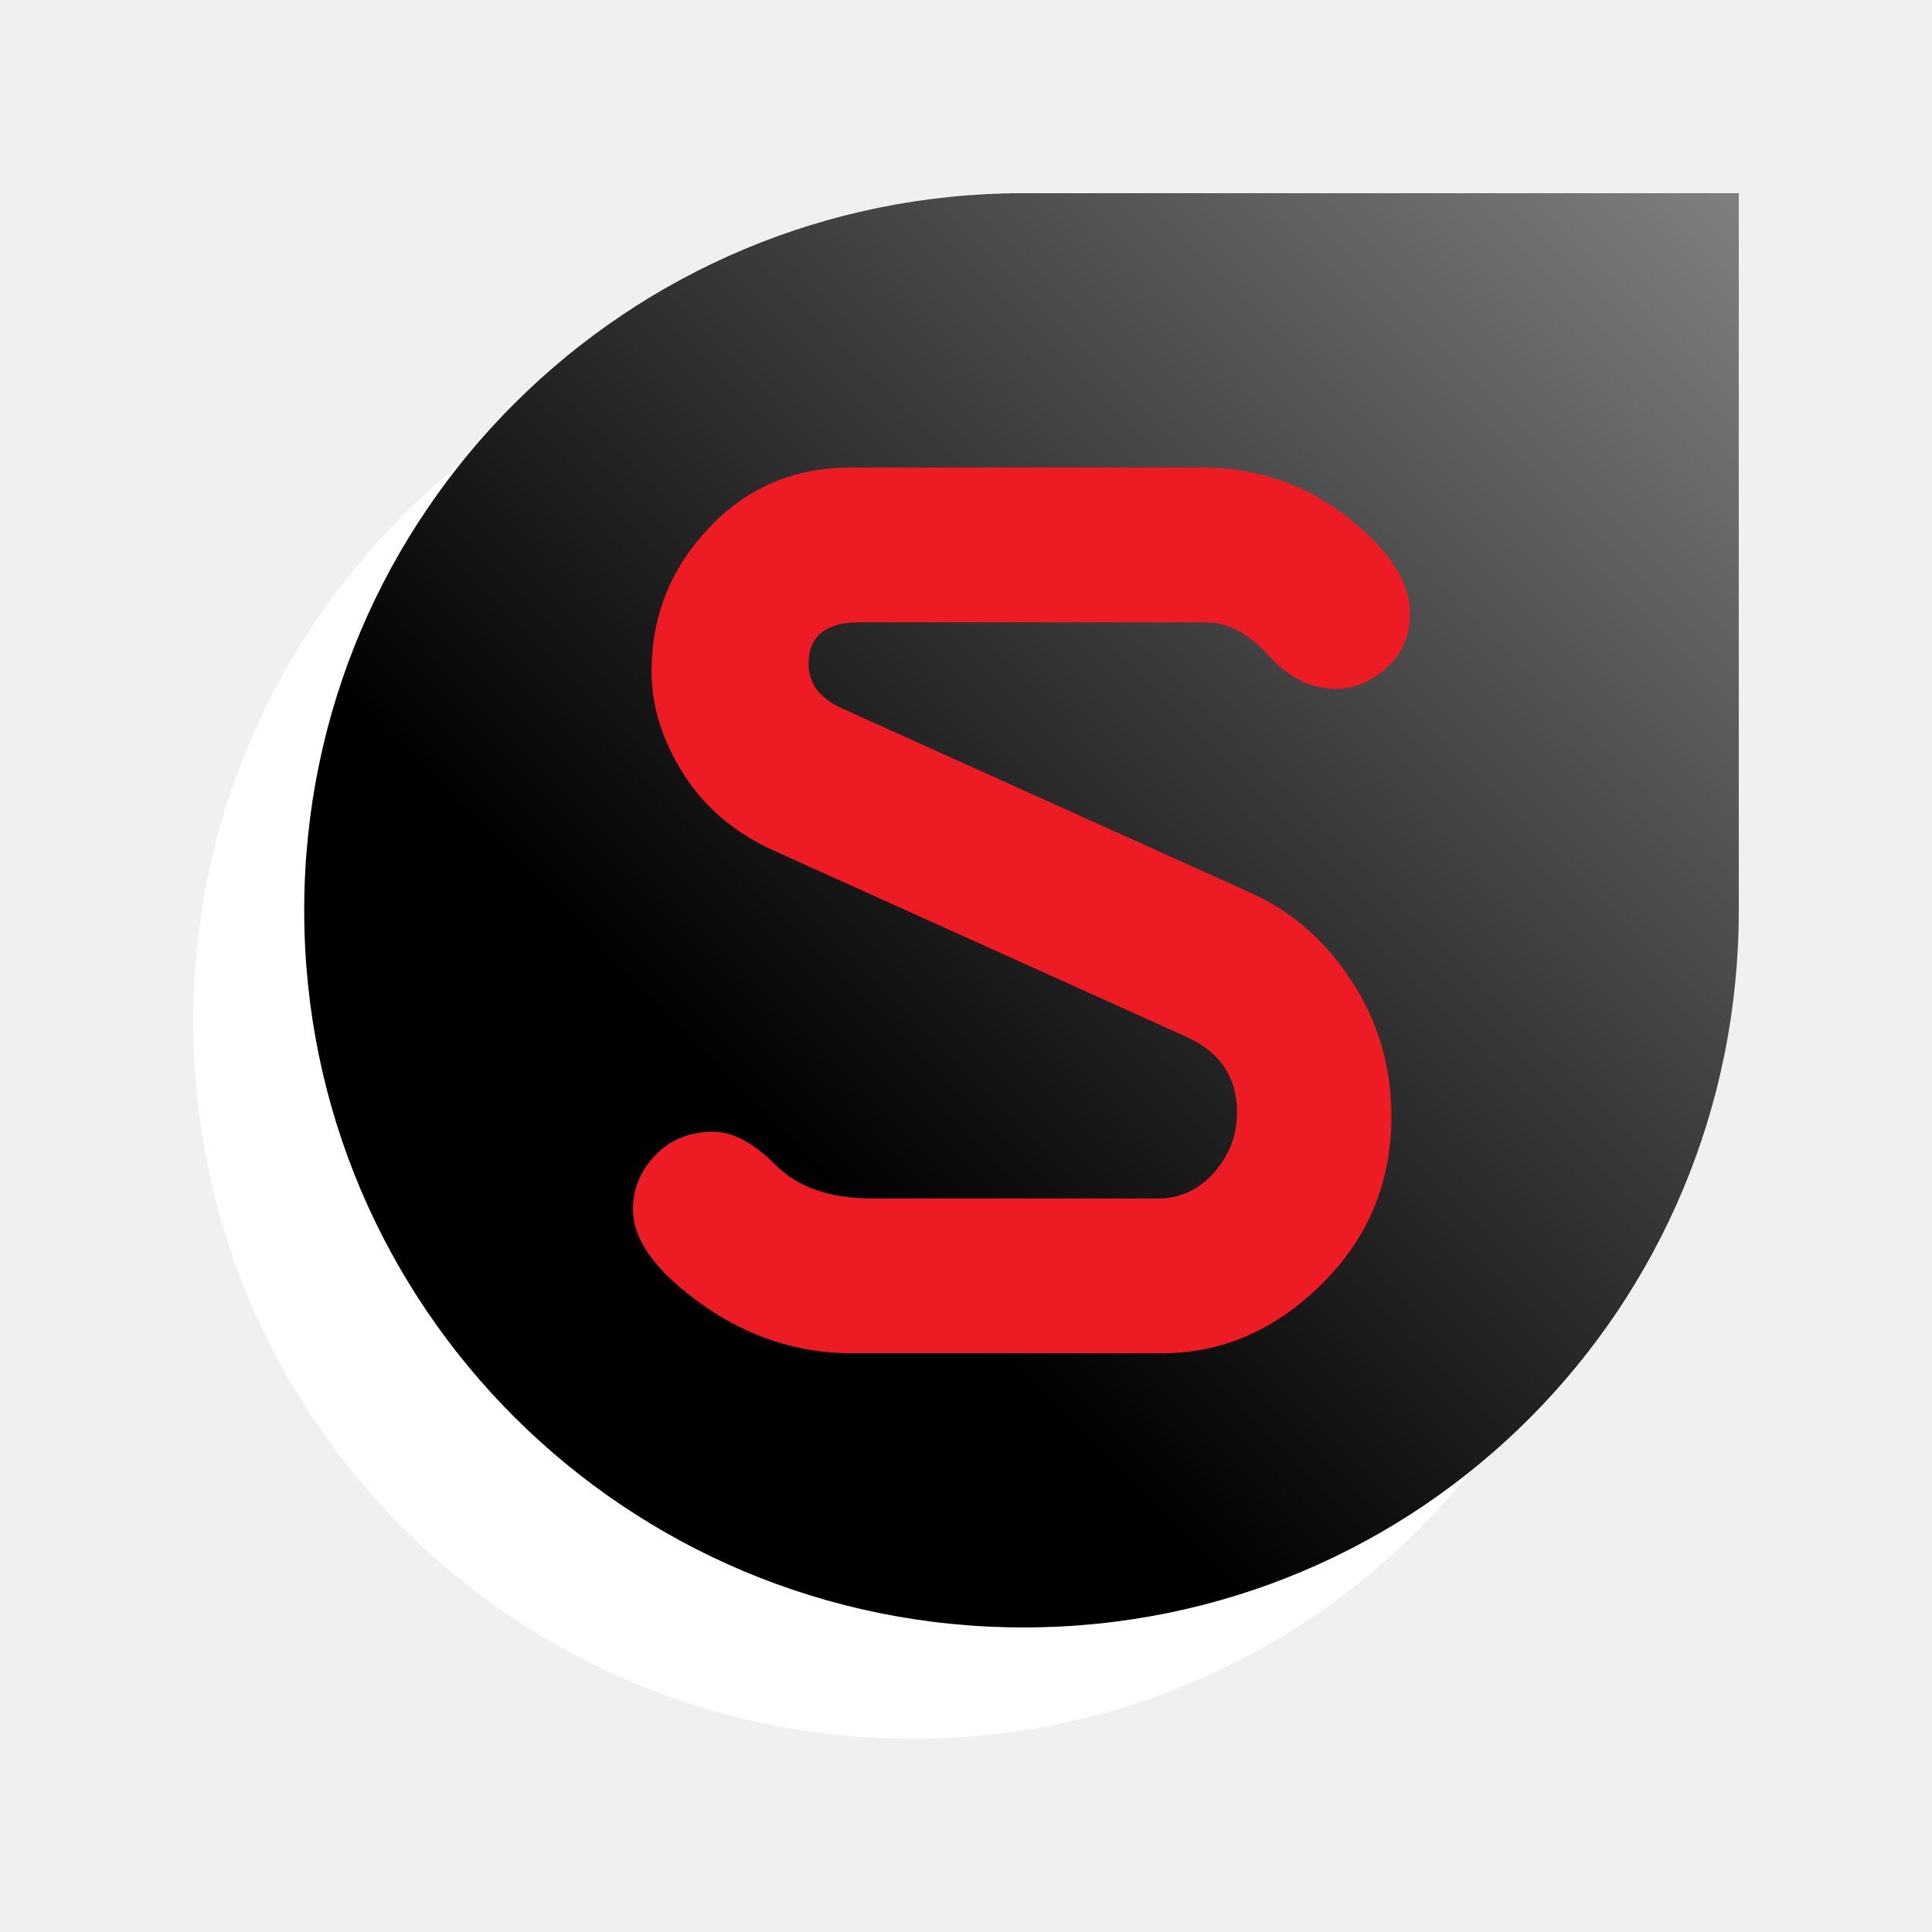
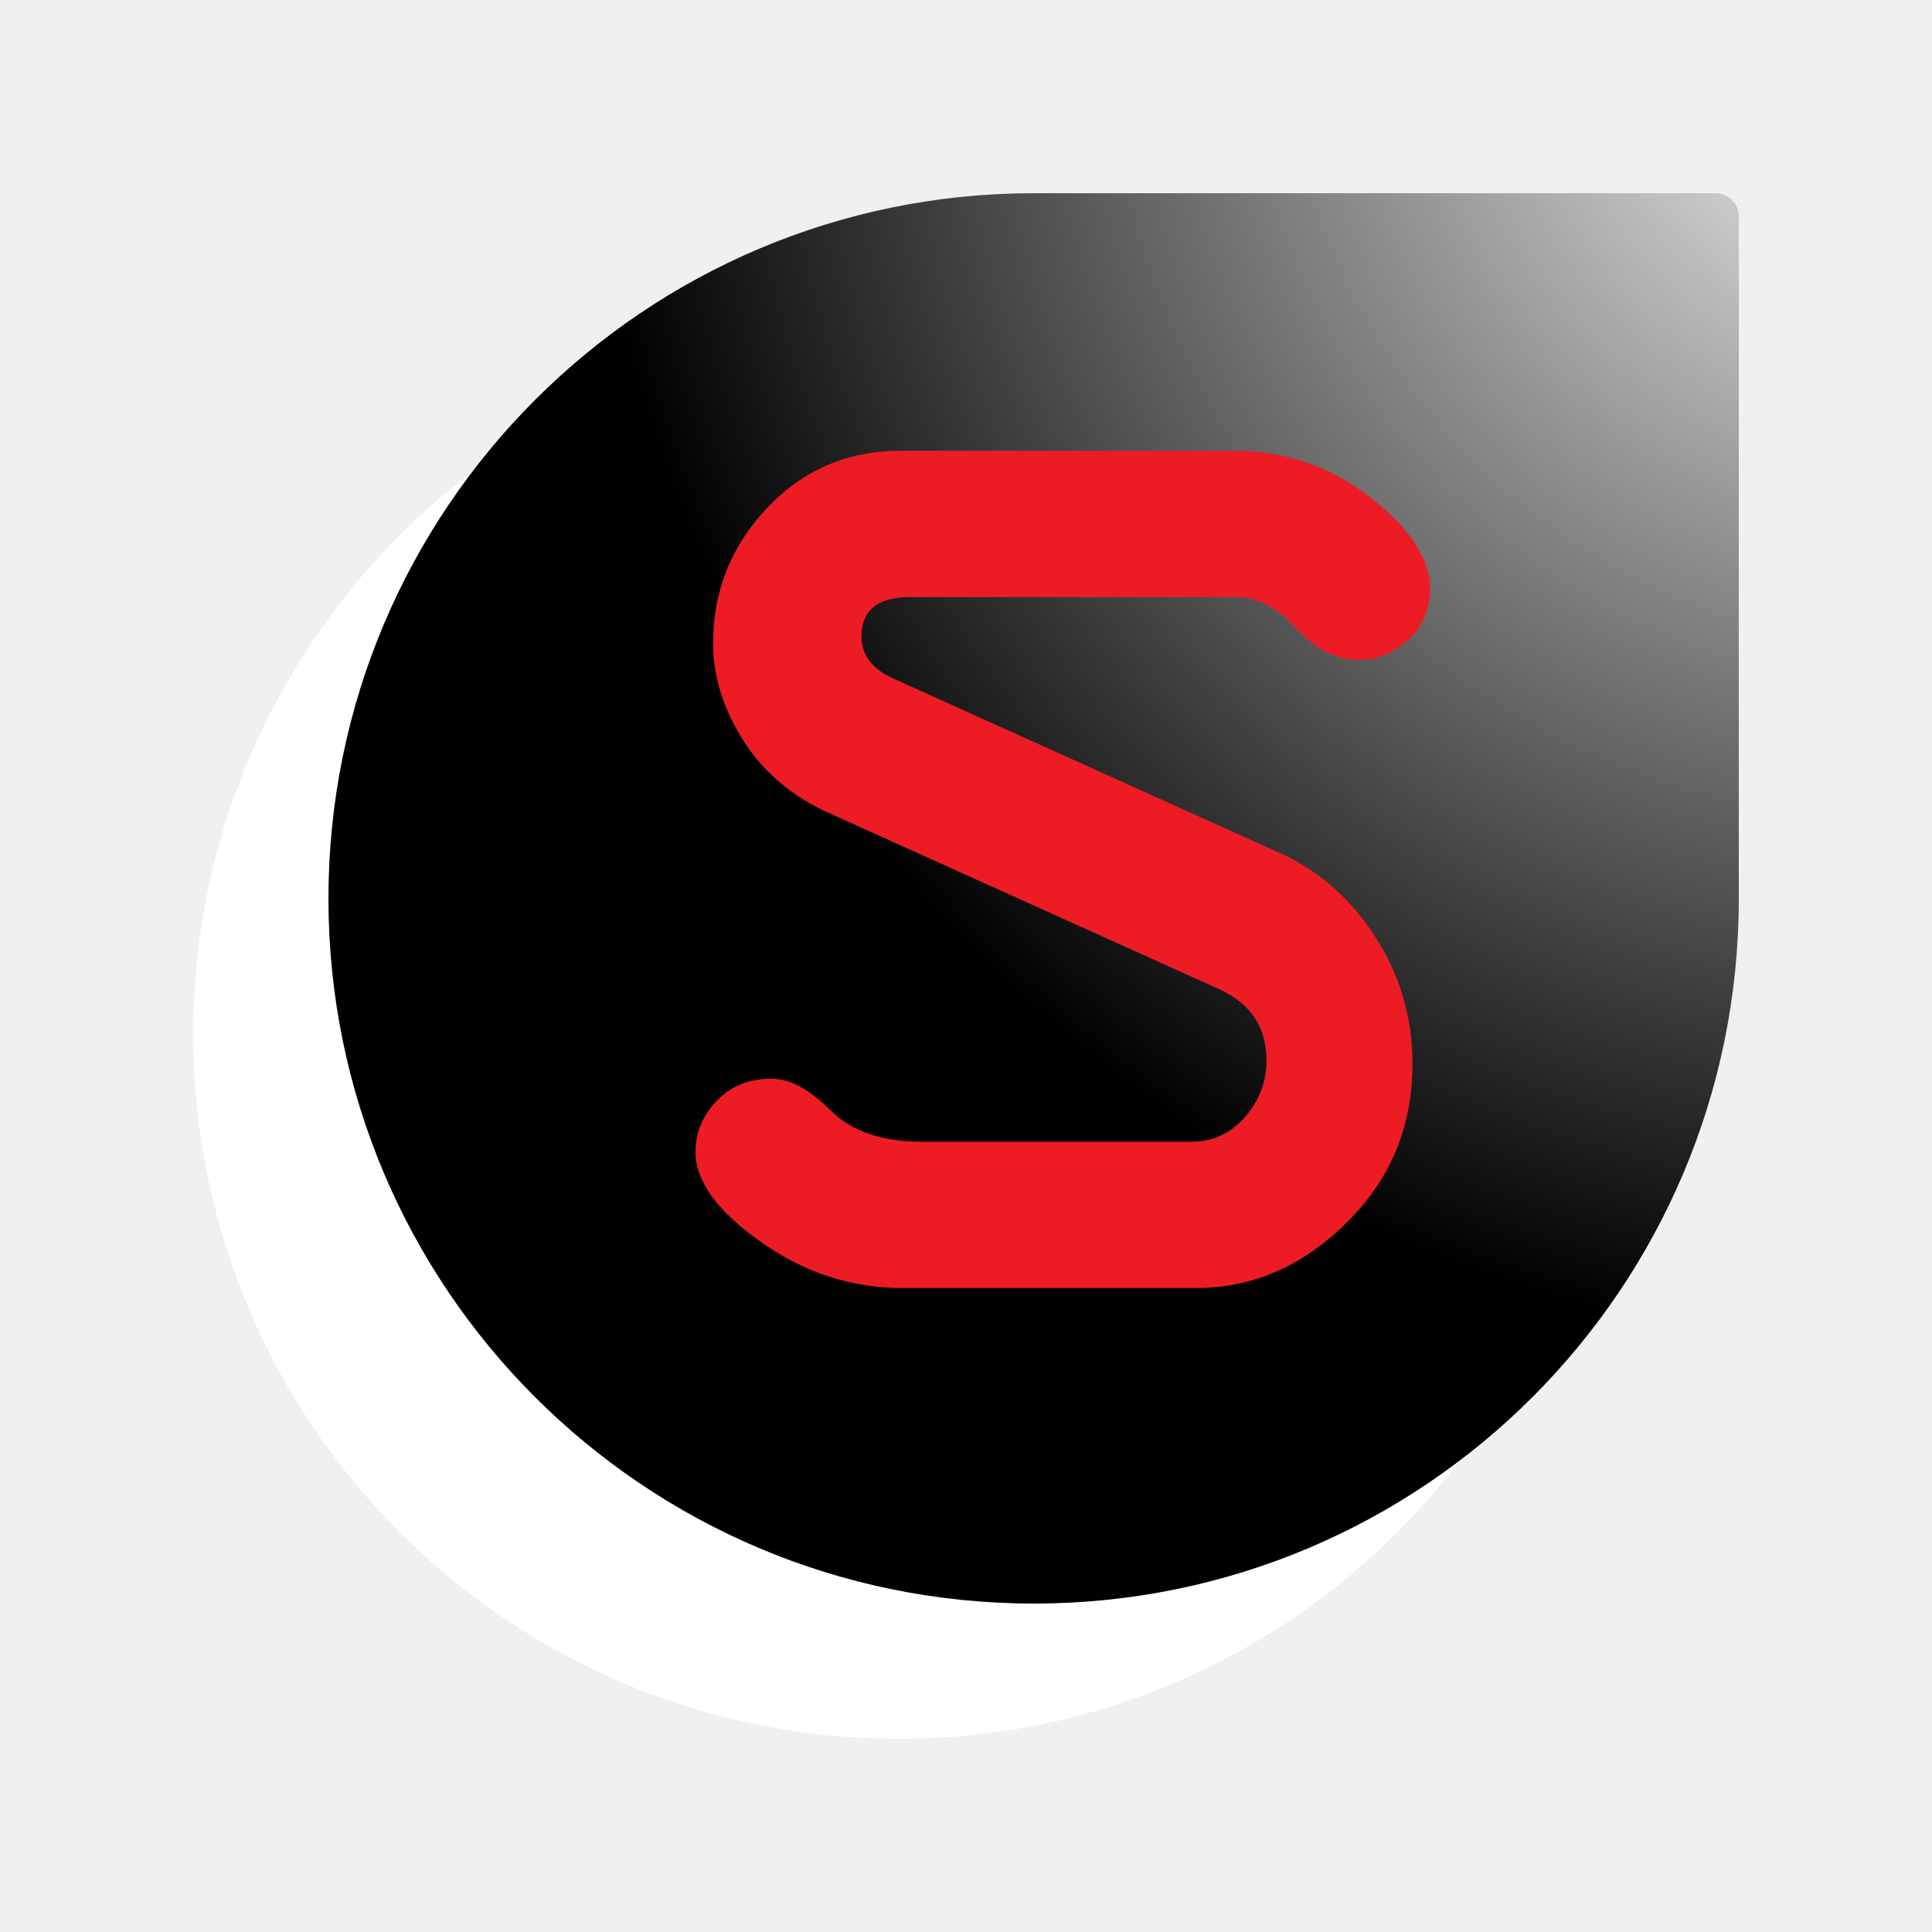
<svg xmlns="http://www.w3.org/2000/svg" xmlns:xlink="http://www.w3.org/1999/xlink" width="100" height="100" id="svg2" version="1.1">
  <defs id="defs4">
+     <linearGradient id="linearGradient3796">
+       <stop style="stop-color:#fffdff;stop-opacity:1;" offset="0" id="stop3806" />
+       <stop id="stop3800" offset="1" style="stop-color:#000000;stop-opacity:1;" />
+     </linearGradient>
    <linearGradient id="linearGradient3811">
      <stop style="stop-color:#000000;stop-opacity:1;" offset="0" id="stop3813" />
      <stop style="stop-color:#ffffff;stop-opacity:1;" offset="1" id="stop3815" />
    </linearGradient>
    <linearGradient xlink:href="#linearGradient3811" id="linearGradient3817" x1="347.244" y1="439.37" x2="361.417" y2="425.197" gradientUnits="userSpaceOnUse" gradientTransform="matrix(1.66744,0,0,1.667439,-229.4296,-292.0625)" />
    <linearGradient xlink:href="#linearGradient3811-0" id="linearGradient3817-3" x1="347.244" y1="439.37" x2="361.417" y2="425.197" gradientUnits="userSpaceOnUse" />
    <linearGradient id="linearGradient3811-0">
      <stop style="stop-color:#ff0000;stop-opacity:1;" offset="0" id="stop3813-7" />
      <stop style="stop-color:#ffffff;stop-opacity:1;" offset="1" id="stop3815-3" />
    </linearGradient>
    <linearGradient gradientTransform="translate(-0.01303364,21.26204)" y2="425.197" x2="361.417" y1="439.37" x1="347.244" gradientUnits="userSpaceOnUse" id="linearGradient3866" xlink:href="#linearGradient3811-0" />
    <linearGradient xlink:href="#linearGradient3811" id="linearGradient3801" gradientUnits="userSpaceOnUse" x1="347.244" y1="439.37" x2="361.417" y2="425.197" gradientTransform="translate(-1.787155,113.388)" />
    <linearGradient xlink:href="#linearGradient3811-7" id="linearGradient3817-2" x1="347.244" y1="439.37" x2="361.417" y2="425.197" gradientUnits="userSpaceOnUse" />
    <linearGradient id="linearGradient3811-7">
      <stop style="stop-color:#000000;stop-opacity:1;" offset="0" id="stop3813-0" />
      <stop style="stop-color:#ffffff;stop-opacity:1;" offset="1" id="stop3815-2" />
    </linearGradient>
    <linearGradient xlink:href="#linearGradient3811" id="linearGradient3029" gradientUnits="userSpaceOnUse" gradientTransform="matrix(1.66744,0,0,1.667439,-229.4296,-292.0625)" x1="347.244" y1="439.37" x2="361.417" y2="425.197" />
    <clipPath clipPathUnits="userSpaceOnUse" id="clipPath3080">
      <path d="m 0,154.08 396,0 L 396,0 0,0 0,154.08 z" id="path3082" />
    </clipPath>
    <linearGradient xlink:href="#linearGradient3811" id="linearGradient3315" gradientUnits="userSpaceOnUse" gradientTransform="matrix(4.630262,0,0,4.630259,-1243.854,-1569.291)" x1="347.244" y1="439.37" x2="361.417" y2="425.197" />
-     <linearGradient xlink:href="#linearGradient3811" id="linearGradient3009" gradientUnits="userSpaceOnUse" gradientTransform="matrix(4.630262,0,0,4.630259,-1243.854,-1569.291)" x1="347.244" y1="439.37" x2="361.417" y2="425.197" />
+     <linearGradient y2="0.717" x2="85.283" y1="85.283" x1="0.717" gradientUnits="userSpaceOnUse" id="SVGID_1_">
+       <stop id="stop3080" style="stop-color:#EB424A" offset="0" />
+       <stop id="stop3082" style="stop-color:#FF7500" offset="1" />
+     </linearGradient>
+     <linearGradient xlink:href="#linearGradient3811" id="linearGradient3952" gradientUnits="userSpaceOnUse" gradientTransform="matrix(6.968118,0,0,6.987132,-2146.717,-2618.098)" x1="347.244" y1="439.37" x2="361.417" y2="425.197" />
+     <linearGradient xlink:href="#linearGradient3811" id="linearGradient3970" x1="50.993" y1="49.079" x2="128.946" y2="-28.874" gradientUnits="userSpaceOnUse" gradientTransform="matrix(0.8750489,0,0,0.8750489,350.4536,391.1108)" />
+     <linearGradient xlink:href="#linearGradient3811" id="linearGradient4009" gradientUnits="userSpaceOnUse" gradientTransform="matrix(0.8750489,0,0,0.8750489,350.4536,391.1108)" x1="50.993" y1="49.079" x2="128.946" y2="-28.874" />
+     <radialGradient xlink:href="#linearGradient3796" id="radialGradient3017" gradientUnits="userSpaceOnUse" gradientTransform="matrix(1.999889,0,0,1.999889,-433.5808,-395.3887)" cx="436.2" cy="392.862" fx="436.2" fy="392.862" r="35.002" />
  </defs>
  <g id="layer1" transform="translate(-338.7707,-390.2908)">
-     <g id="g3318" transform="matrix(1.504908,0,0,1.509015,-168.4526,-252.0316)">
-       <path id="path3892" d="" style="fill:#000000" />
-       <path id="path3886" d="" style="fill:#000000" />
-       <path id="path3884" d="" style="fill:#000000" />
-       <path id="path3882" d="" style="fill:#000000" />
-       <path style="fill:#ffffff;fill-opacity:1" d="m 368.434,436.102 c -13.634,0 -24.743,10.964 -24.743,24.598 0,13.634 11.109,24.598 24.743,24.598 13.634,0 24.598,-10.965 24.598,-24.598 l 0,-24.598 -24.598,0 z" id="path3022" />
-       <path id="rect3018" d="m 372.252,432.283 c -13.634,0 -24.743,10.964 -24.743,24.598 0,13.634 11.109,24.598 24.743,24.598 13.634,0 24.598,-10.965 24.598,-24.598 l 0,-24.598 -24.598,0 z" style="fill:url(#linearGradient3009);fill-opacity:1" />
-       <path id="path3086" style="fill:#ed1c24;fill-opacity:1;fill-rule:nonzero;stroke:none" d="m 366.277,441.692 12.099,0 c 1.885,0 3.551,0.565 4.997,1.693 1.446,1.13 2.17,2.232 2.17,3.308 0,0.761 -0.268,1.381 -0.8,1.864 -0.533,0.484 -1.124,0.725 -1.771,0.725 -0.837,0 -1.599,-0.378 -2.288,-1.138 -0.69,-0.761 -1.411,-1.142 -2.163,-1.142 l -11.91,0 c -1.171,0 -1.755,0.479 -1.755,1.431 0,0.669 0.384,1.175 1.15,1.521 l 14.02,6.311 c 1.426,0.631 2.594,1.643 3.507,3.039 0.912,1.396 1.369,2.944 1.369,4.644 0,2.268 -0.802,4.189 -2.407,5.764 -1.604,1.574 -3.425,2.361 -5.46,2.361 l -10.698,0 c -1.848,0 -3.563,-0.558 -5.146,-1.677 -1.584,-1.119 -2.375,-2.206 -2.375,-3.261 0,-0.695 0.256,-1.313 0.768,-1.85 0.512,-0.538 1.177,-0.808 1.994,-0.808 0.669,0 1.386,0.381 2.149,1.144 0.764,0.763 1.868,1.144 3.312,1.144 l 9.824,0 c 0.774,0 1.422,-0.297 1.945,-0.895 0.523,-0.596 0.785,-1.281 0.785,-2.057 0,-1.192 -0.569,-2.052 -1.706,-2.576 l -14.184,-6.385 c -1.365,-0.609 -2.413,-1.49 -3.147,-2.646 -0.734,-1.154 -1.1,-2.33 -1.1,-3.523 0,-1.885 0.653,-3.523 1.964,-4.909 1.31,-1.385 2.929,-2.079 4.857,-2.079" />
+     <g id="g3032">
+       <path style="color:#000000;fill:#ffffff;fill-opacity:1;fill-rule:nonzero;marker:none;visibility:visible;display:inline;overflow:visible;enable-background:accumulate" d="m 385.284,407.291 c -20.161,0 -36.513,16.354 -36.513,36.513 0,20.16 16.353,36.487 36.513,36.487 20.161,0 36.487,-16.327 36.487,-36.487 l 0,-35.306 c 0,-0.672 -0.535,-1.207 -1.207,-1.207 l -35.279,0 z" id="path3028" />
+       <path id="path3959" d="m 392.284,400.291 c -20.161,0 -36.513,16.354 -36.513,36.513 0,20.16 16.353,36.487 36.513,36.487 20.161,0 36.487,-16.327 36.487,-36.487 l 0,-35.306 c 0,-0.672 -0.535,-1.207 -1.207,-1.207 l -35.279,0 z" style="color:#000000;fill:url(#radialGradient3017);fill-opacity:1;fill-rule:nonzero;marker:none;visibility:visible;display:inline;overflow:visible;enable-background:accumulate" />
+       <path id="path3086" style="fill:#ed1c24;fill-opacity:1;fill-rule:nonzero;stroke:none" d="m 385.382,413.623 17.213,0 c 2.682,0 5.052,0.806 7.109,2.415 2.057,1.612 3.087,3.185 3.087,4.719 0,1.085 -0.382,1.97 -1.138,2.659 -0.758,0.691 -1.599,1.034 -2.519,1.034 -1.19,0 -2.275,-0.539 -3.255,-1.623 -0.981,-1.085 -2.007,-1.63 -3.077,-1.63 l -16.944,0 c -1.665,0 -2.497,0.683 -2.497,2.041 0,0.954 0.546,1.676 1.636,2.169 l 19.946,9.003 c 2.029,0.9 3.691,2.343 4.989,4.336 1.298,1.992 1.947,4.2 1.947,6.624 0,3.235 -1.141,5.976 -3.425,8.222 -2.282,2.245 -4.872,3.368 -7.768,3.368 l -15.219,0 c -2.629,0 -5.069,-0.797 -7.321,-2.392 -2.254,-1.596 -3.379,-3.147 -3.379,-4.652 0,-0.991 0.364,-1.872 1.093,-2.639 0.728,-0.767 1.674,-1.152 2.836,-1.152 0.952,0 1.972,0.544 3.058,1.631 1.087,1.089 2.657,1.631 4.712,1.631 l 13.976,0 c 1.101,0 2.023,-0.424 2.767,-1.277 0.744,-0.851 1.117,-1.828 1.117,-2.935 0,-1.7 -0.81,-2.927 -2.427,-3.675 L 381.72,432.393 c -1.941,-0.869 -3.433,-2.125 -4.476,-3.775 -1.044,-1.647 -1.565,-3.323 -1.565,-5.026 0,-2.689 0.929,-5.025 2.793,-7.003 1.864,-1.976 4.167,-2.966 6.91,-2.966" />
    </g>
  </g>
</svg>
